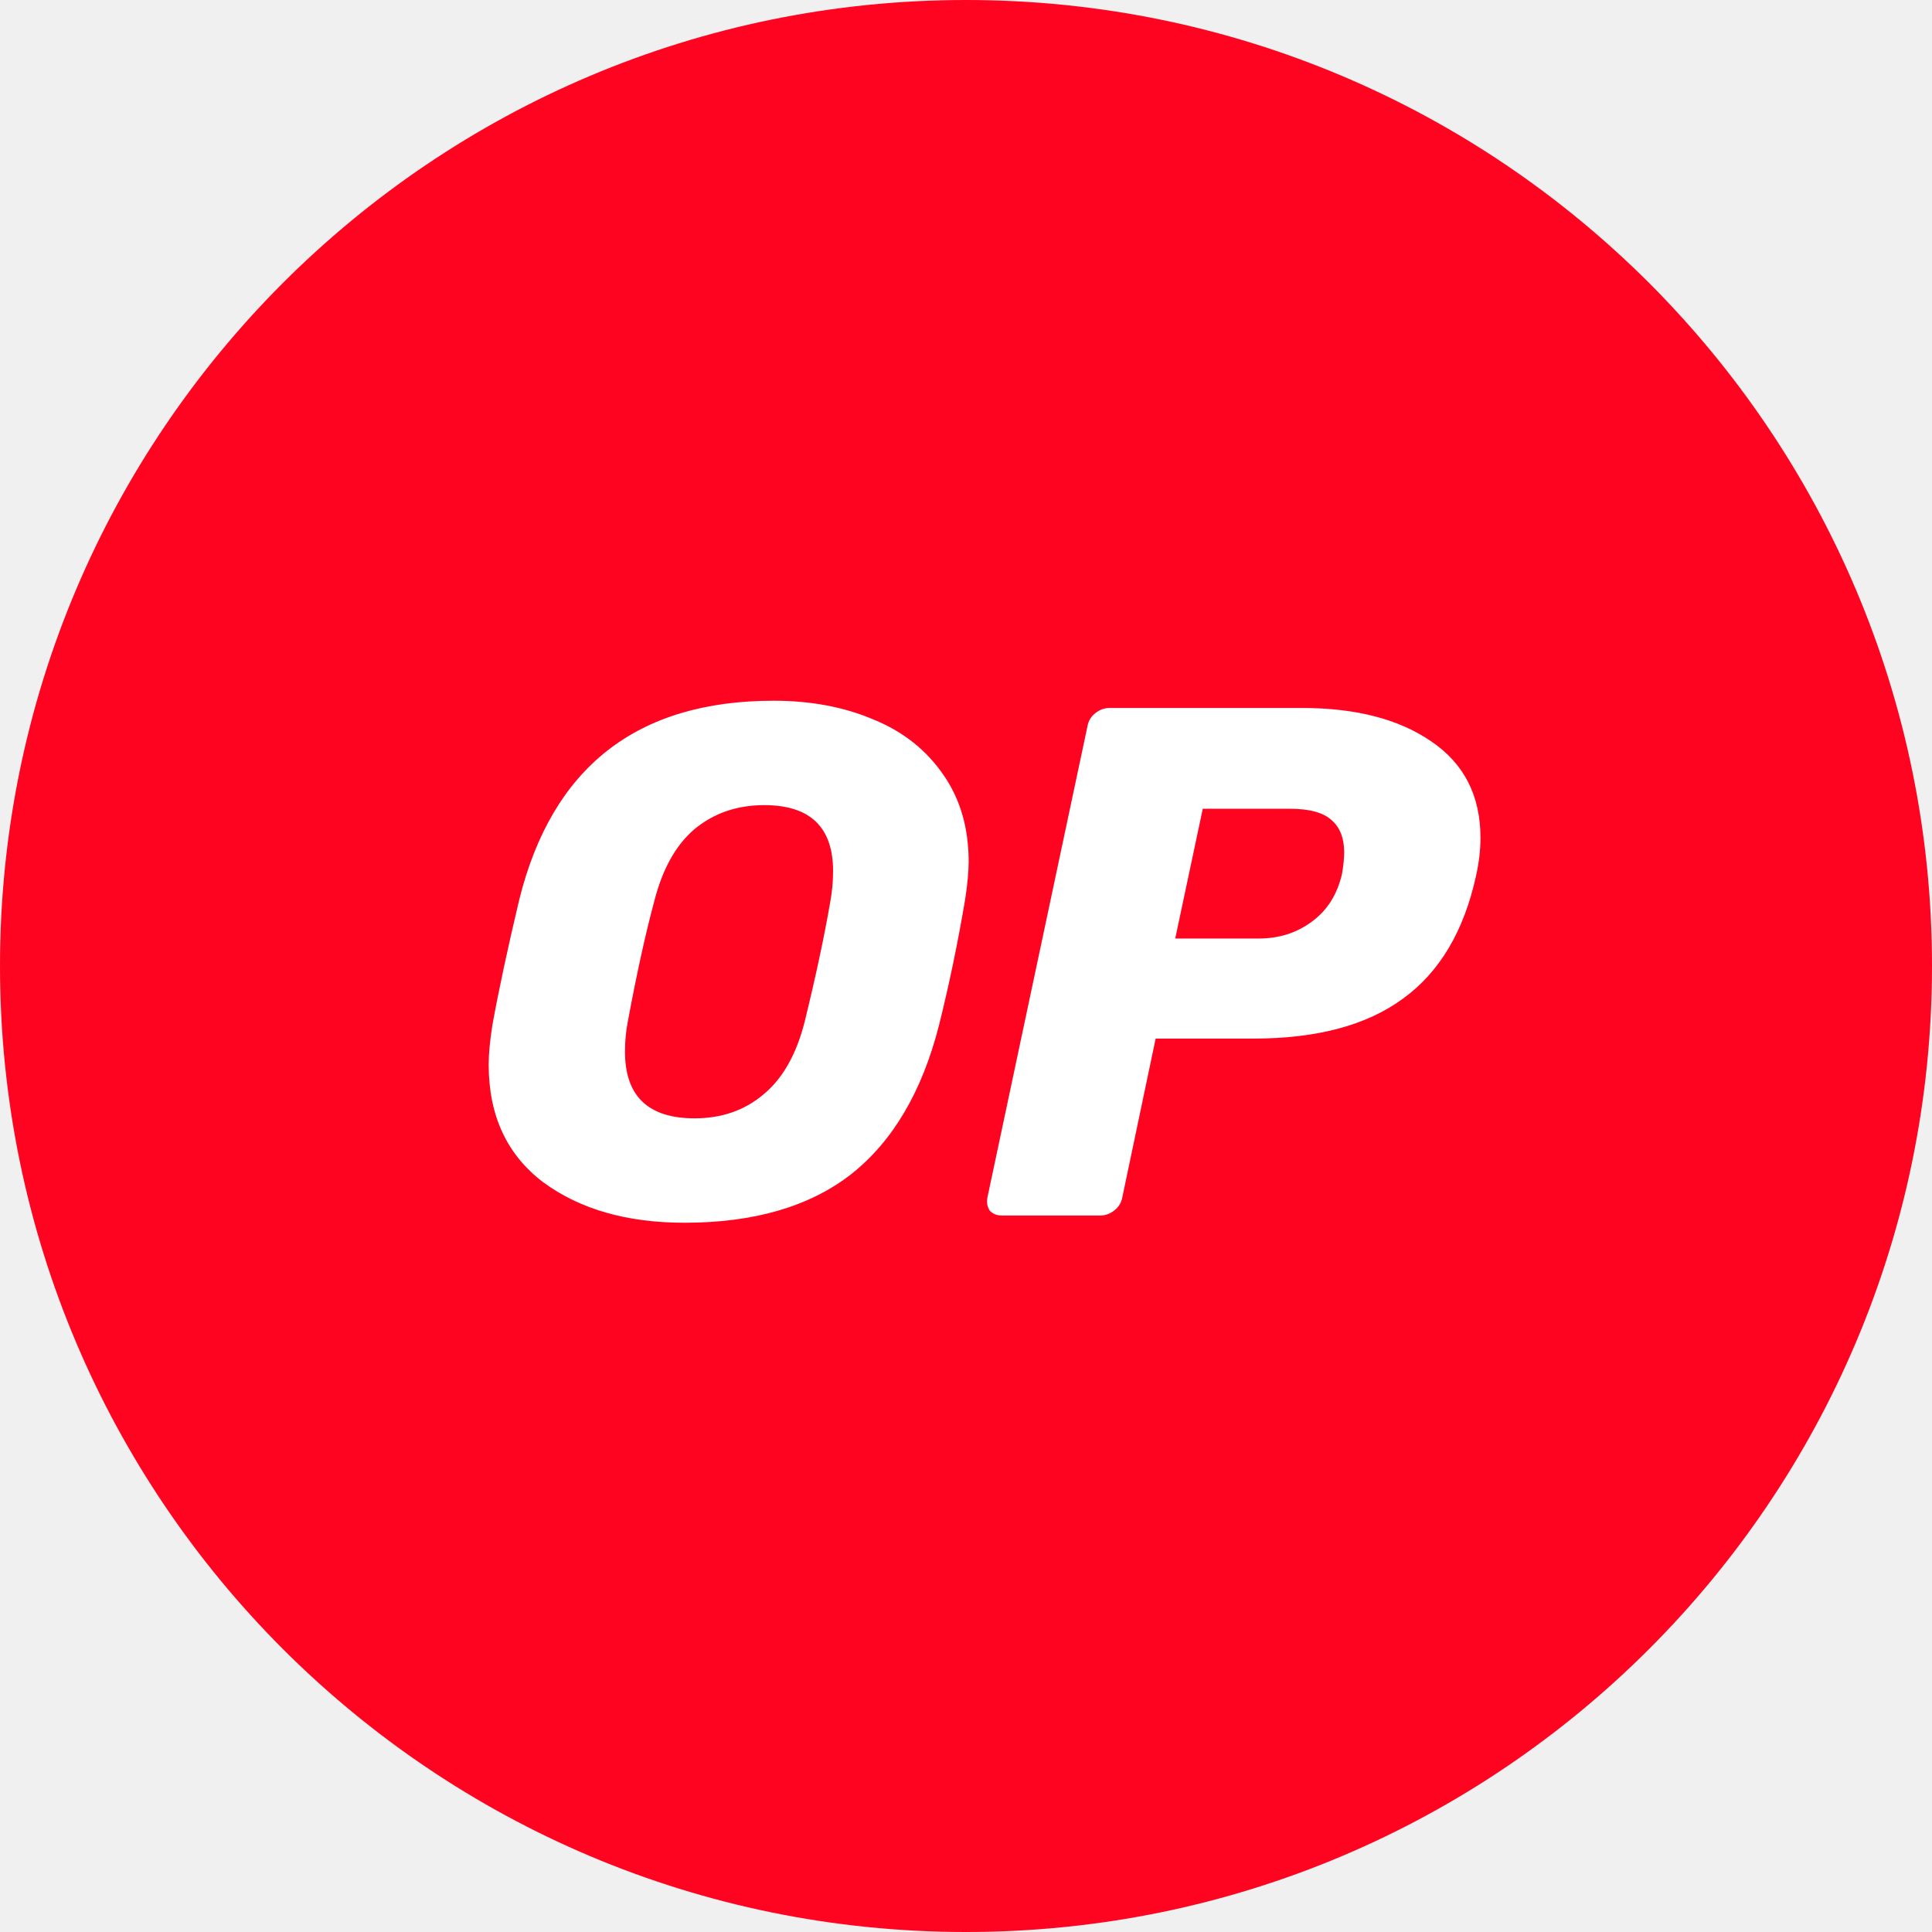
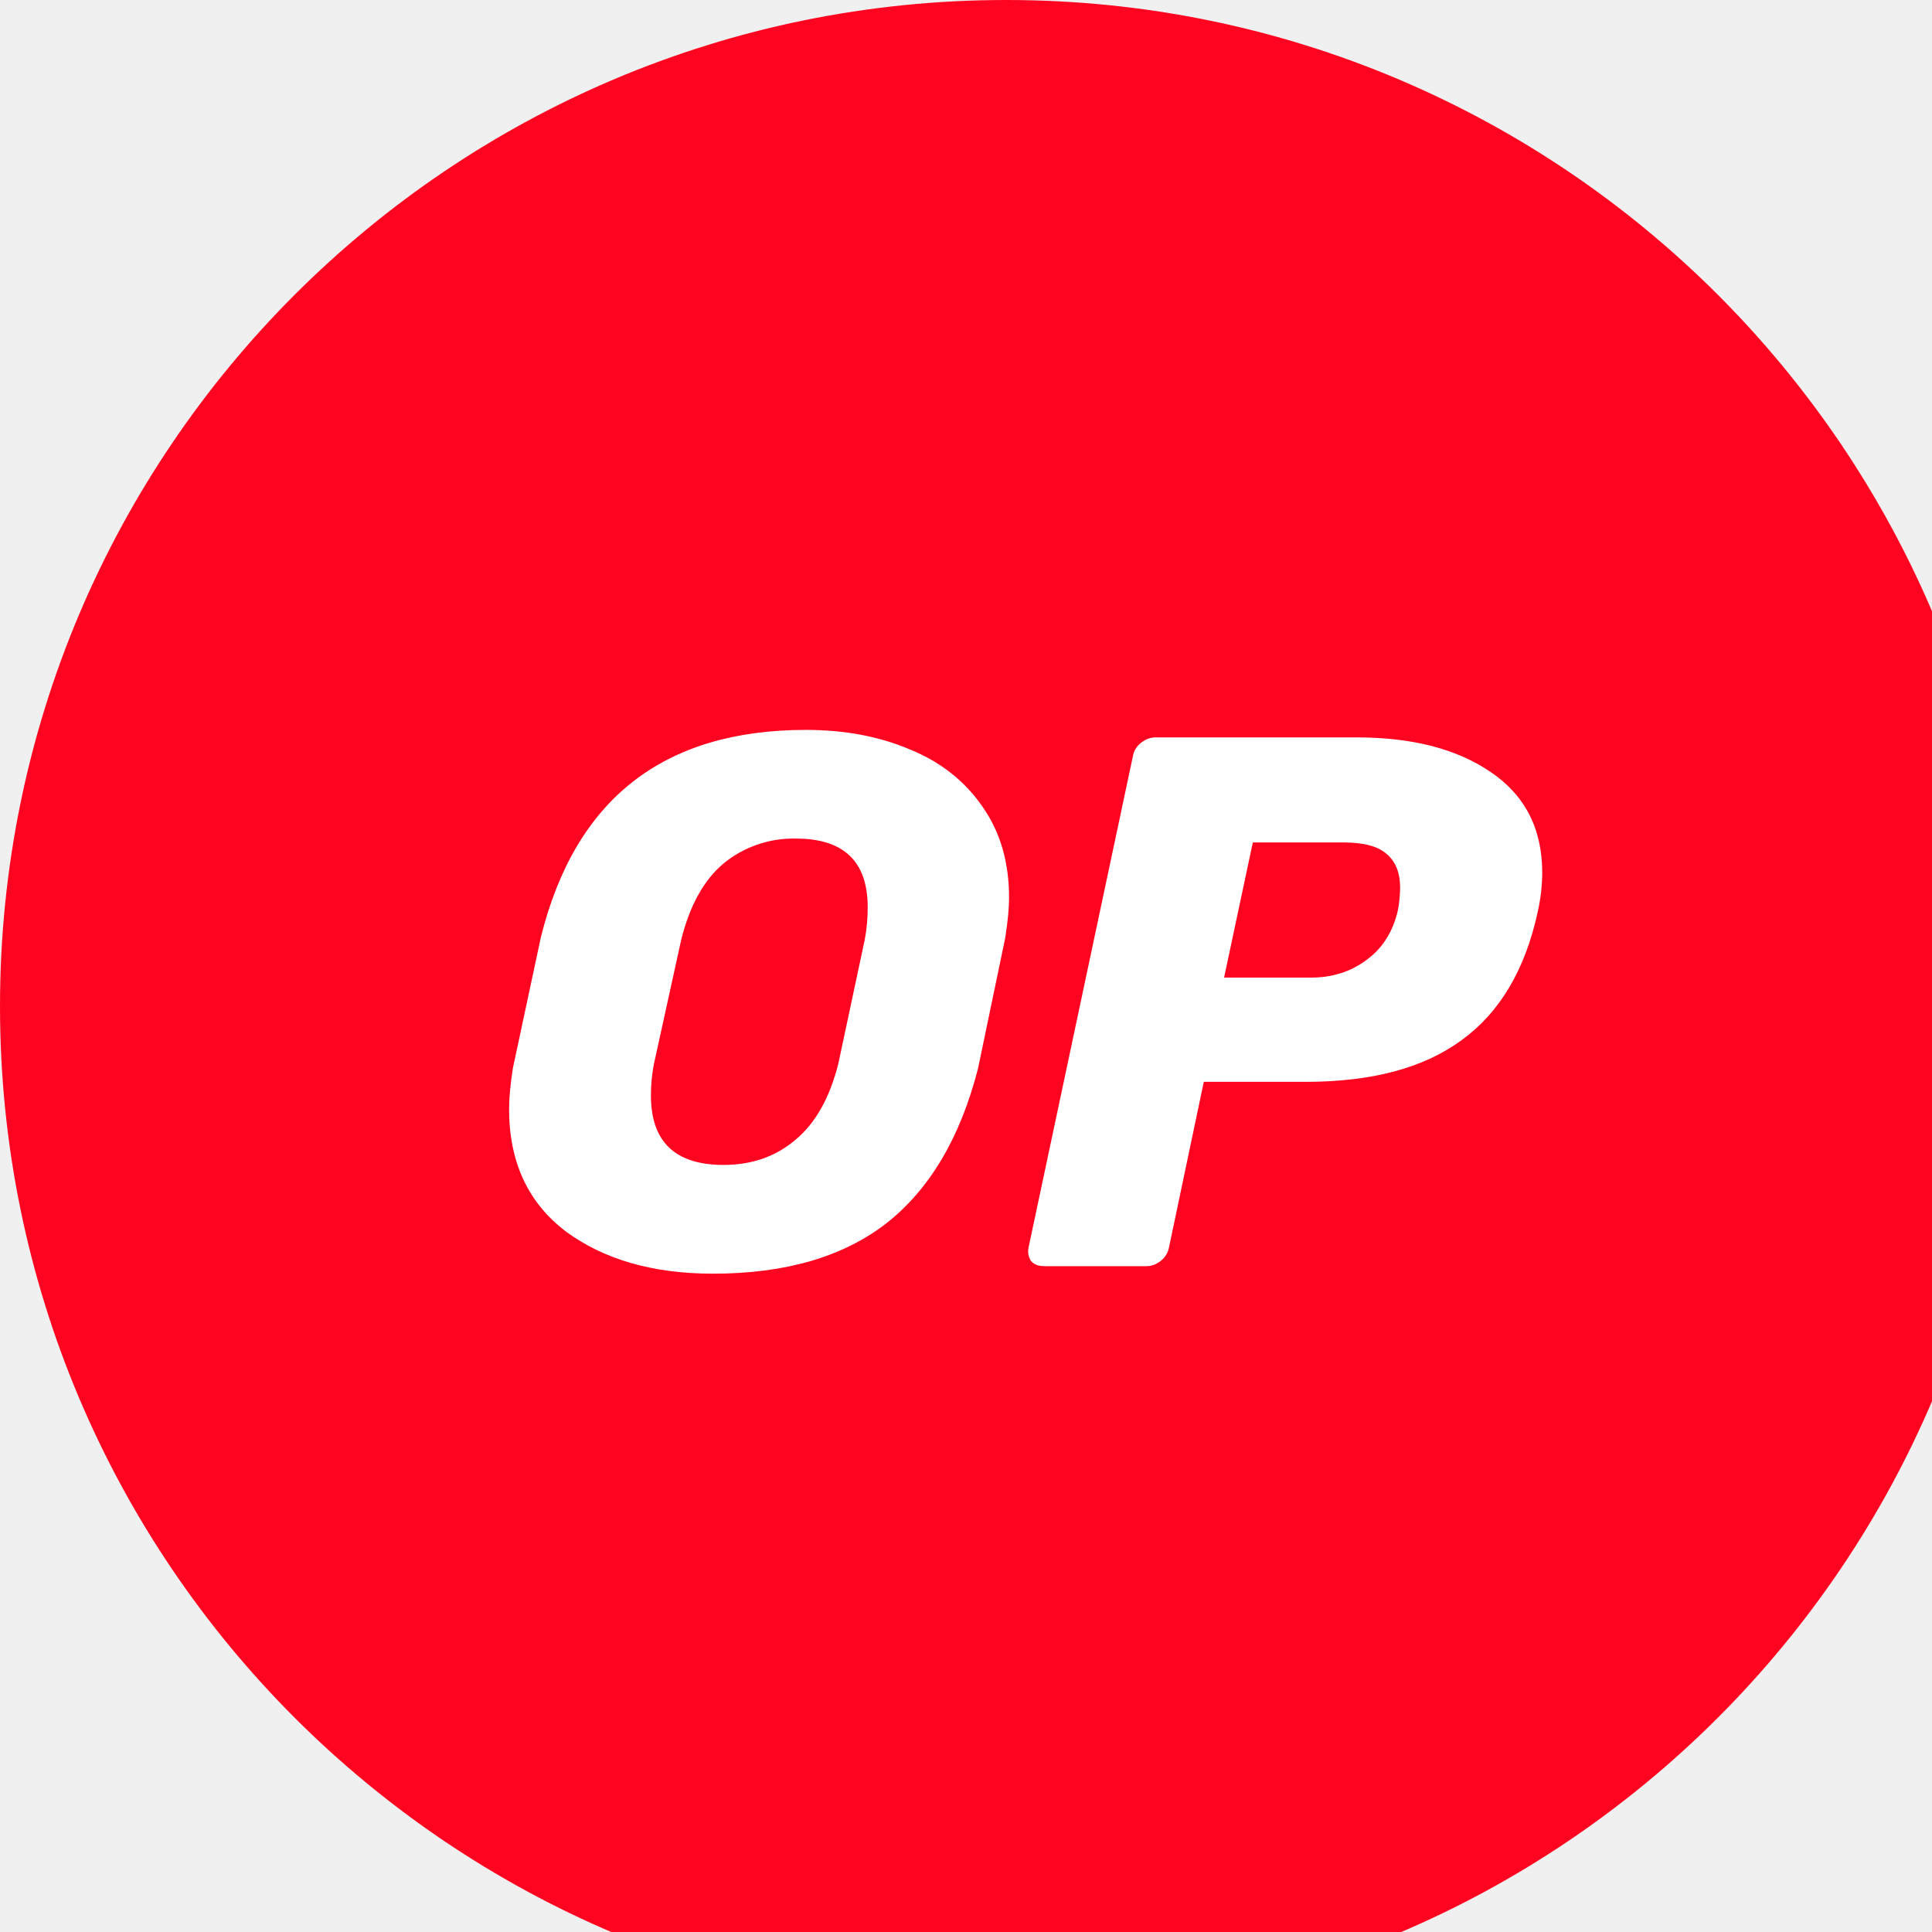
- <svg xmlns="http://www.w3.org/2000/svg" width="500" height="500" viewBox="0 0 500 500" fill="none">
-   <circle cx="250" cy="250" r="250" fill="#FF0420" />
-   <path d="M177.133 316.446c-14.886 0-27.082-3.503-36.589-10.508-9.382-7.13-14.073-17.262-14.073-30.397 0-2.752.313-6.13.938-10.133 1.627-9.006 3.941-19.827 6.943-32.461 8.506-34.4 30.46-51.6 65.861-51.6 9.632 0 18.263 1.626 25.894 4.878 7.631 3.127 13.635 7.881 18.013 14.261 4.378 6.254 6.568 13.76 6.568 22.516 0 2.627-.313 5.942-.939 9.945-1.876 11.133-4.128 21.954-6.755 32.461-4.378 17.138-11.946 29.96-22.704 38.466-10.758 8.381-25.143 12.572-43.157 12.572Zm2.627-27.02c7.006 0 12.947-2.064 17.826-6.192 5.004-4.128 8.569-10.445 10.695-18.951 2.877-11.759 5.067-22.017 6.568-30.773.5-2.627.75-5.316.75-8.069 0-11.383-5.942-17.075-17.825-17.075-7.006 0-13.01 2.064-18.014 6.192-4.878 4.129-8.381 10.446-10.507 18.952-2.252 8.381-4.504 18.639-6.755 30.773-.501 2.501-.751 5.128-.751 7.88 0 11.509 6.005 17.263 18.013 17.263Zm79.543 25.144c-1.376 0-2.44-.438-3.19-1.314-.626-1.001-.813-2.126-.563-3.377l25.894-121.965c.25-1.376.938-2.502 2.064-3.378 1.126-.875 2.314-1.313 3.565-1.313h49.912c13.885 0 25.018 2.877 33.399 8.631 8.507 5.755 12.76 14.073 12.76 24.956 0 3.127-.375 6.38-1.126 9.757-3.127 14.386-9.444 25.019-18.951 31.899-9.382 6.88-22.267 10.32-38.654 10.32h-25.331l-8.631 41.093c-.251 1.376-.939 2.501-2.064 3.377-1.126.876-2.315 1.314-3.565 1.314h-25.519Zm66.424-71.678c5.253 0 9.819-1.439 13.697-4.316 4.003-2.877 6.63-7.005 7.881-12.384.375-2.127.563-4.003.563-5.629 0-3.628-1.063-6.38-3.19-8.256-2.127-2.002-5.754-3.002-10.883-3.002h-22.517l-7.13 33.587h21.579Z" fill="#fff" />
+ <svg xmlns="http://www.w3.org/2000/svg" width="24" height="24" fill="none">
+   <g clip-path="url(#a)">
+     <path d="M12.5 25C19.404 25 25 19.404 25 12.5S19.404 0 12.5 0 0 5.596 0 12.5 5.596 25 12.5 25z" fill="#ff0420" />
+     <path d="M8.857 15.822c-.744 0-1.354-.175-1.829-.525-.469-.357-.704-.863-.704-1.52 0-.138.016-.306.047-.507l.347-1.623c.425-1.72 1.523-2.58 3.293-2.58.482 0 .913.081 1.295.244.382.156.682.394.901.713.219.313.328.688.328 1.126 0 .131-.016.297-.047.497l-.338 1.623c-.219.857-.597 1.498-1.135 1.923-.538.419-1.257.629-2.158.629zm.131-1.351c.35 0 .647-.103.891-.31.25-.206.428-.522.535-.948l.328-1.539a2.15 2.15 0 0 0 .037-.403c0-.569-.297-.854-.891-.854a1.37 1.37 0 0 0-.901.31c-.244.206-.419.522-.525.948l-.338 1.539a2.003 2.003 0 0 0-.038.394c0 .575.3.863.901.863zm3.977 1.257c-.069 0-.122-.022-.159-.066a.223.223 0 0 1-.028-.169l1.295-6.098c.012-.069.047-.125.103-.169s.116-.066.178-.066h2.496c.694 0 1.251.144 1.67.432.425.288.638.704.638 1.248a2.25 2.25 0 0 1-.056.488c-.156.719-.472 1.251-.948 1.595-.469.344-1.113.516-1.933.516h-1.267l-.432 2.055c-.013.069-.047.125-.103.169s-.116.066-.178.066h-1.276zm3.321-3.584c.263 0 .491-.072.685-.216.2-.144.332-.35.394-.619a1.64 1.64 0 0 0 .028-.281c0-.181-.053-.319-.16-.413-.106-.1-.288-.15-.544-.15h-1.126l-.357 1.679h1.079z" fill="#fff" />
+   </g>
+   <defs>
+     <clipPath id="a">
+       <path fill="#fff" d="M0 0h25v25H0z" />
+     </clipPath>
+   </defs>
</svg>
